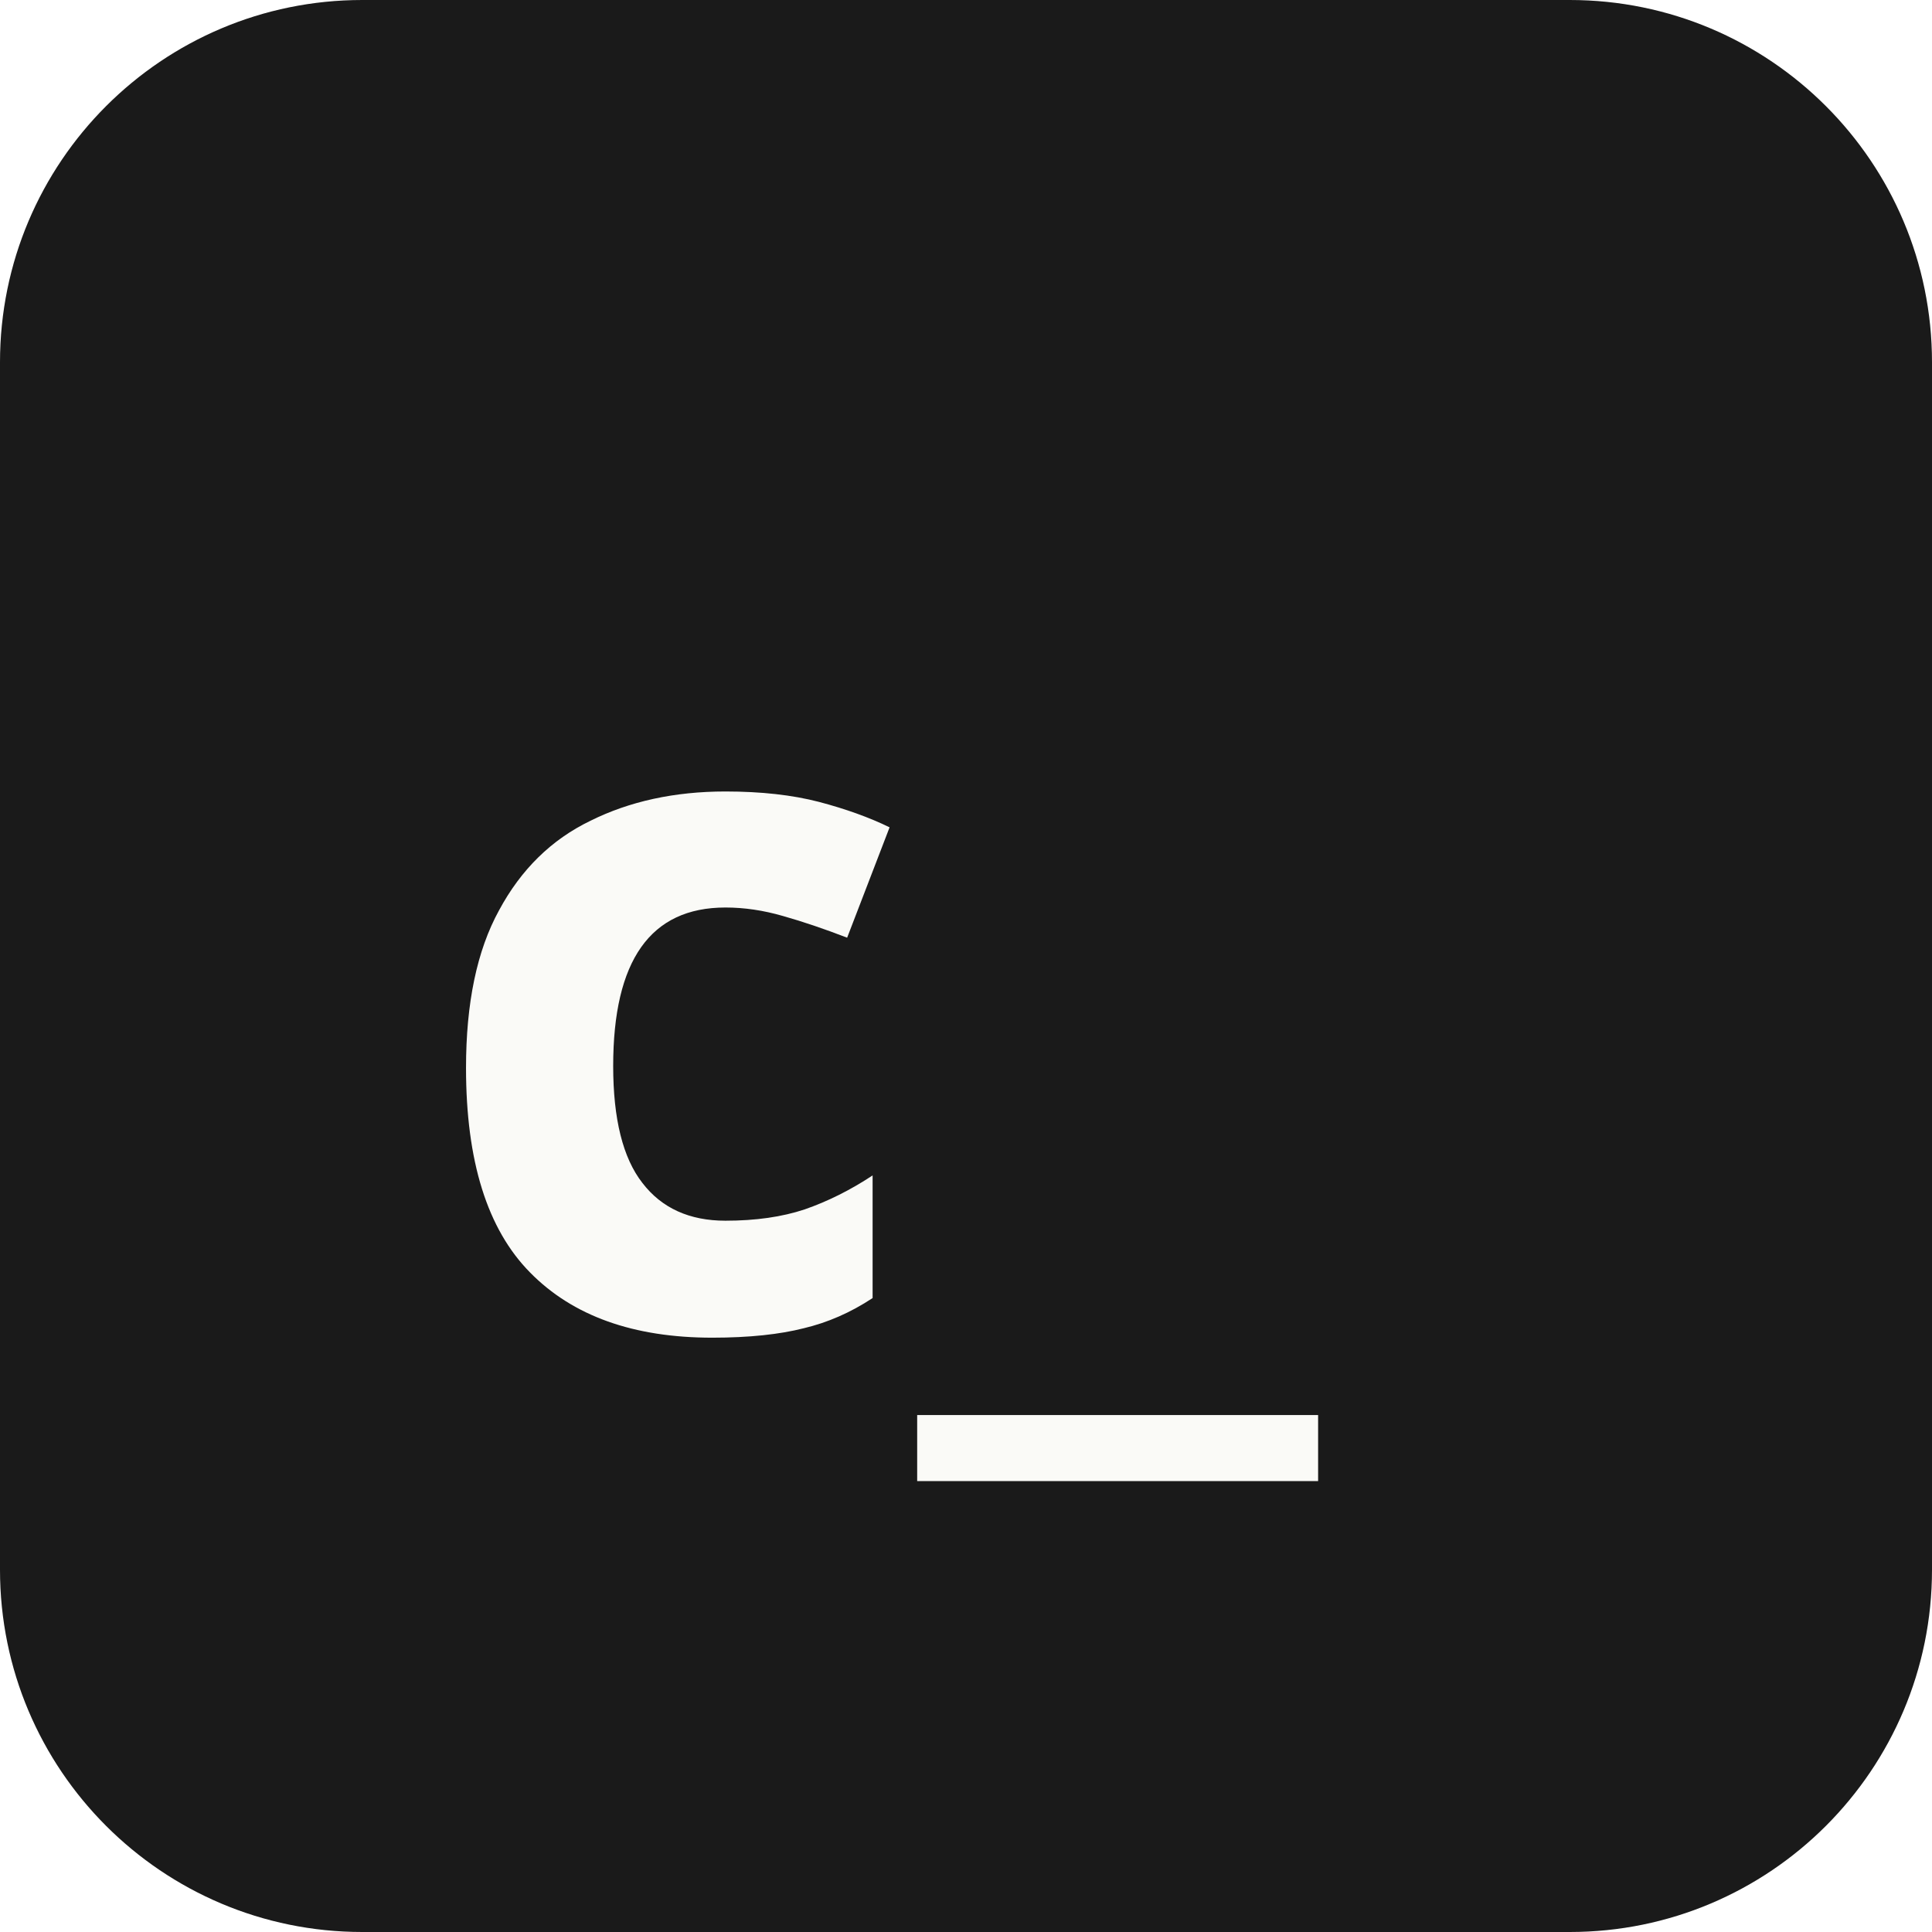
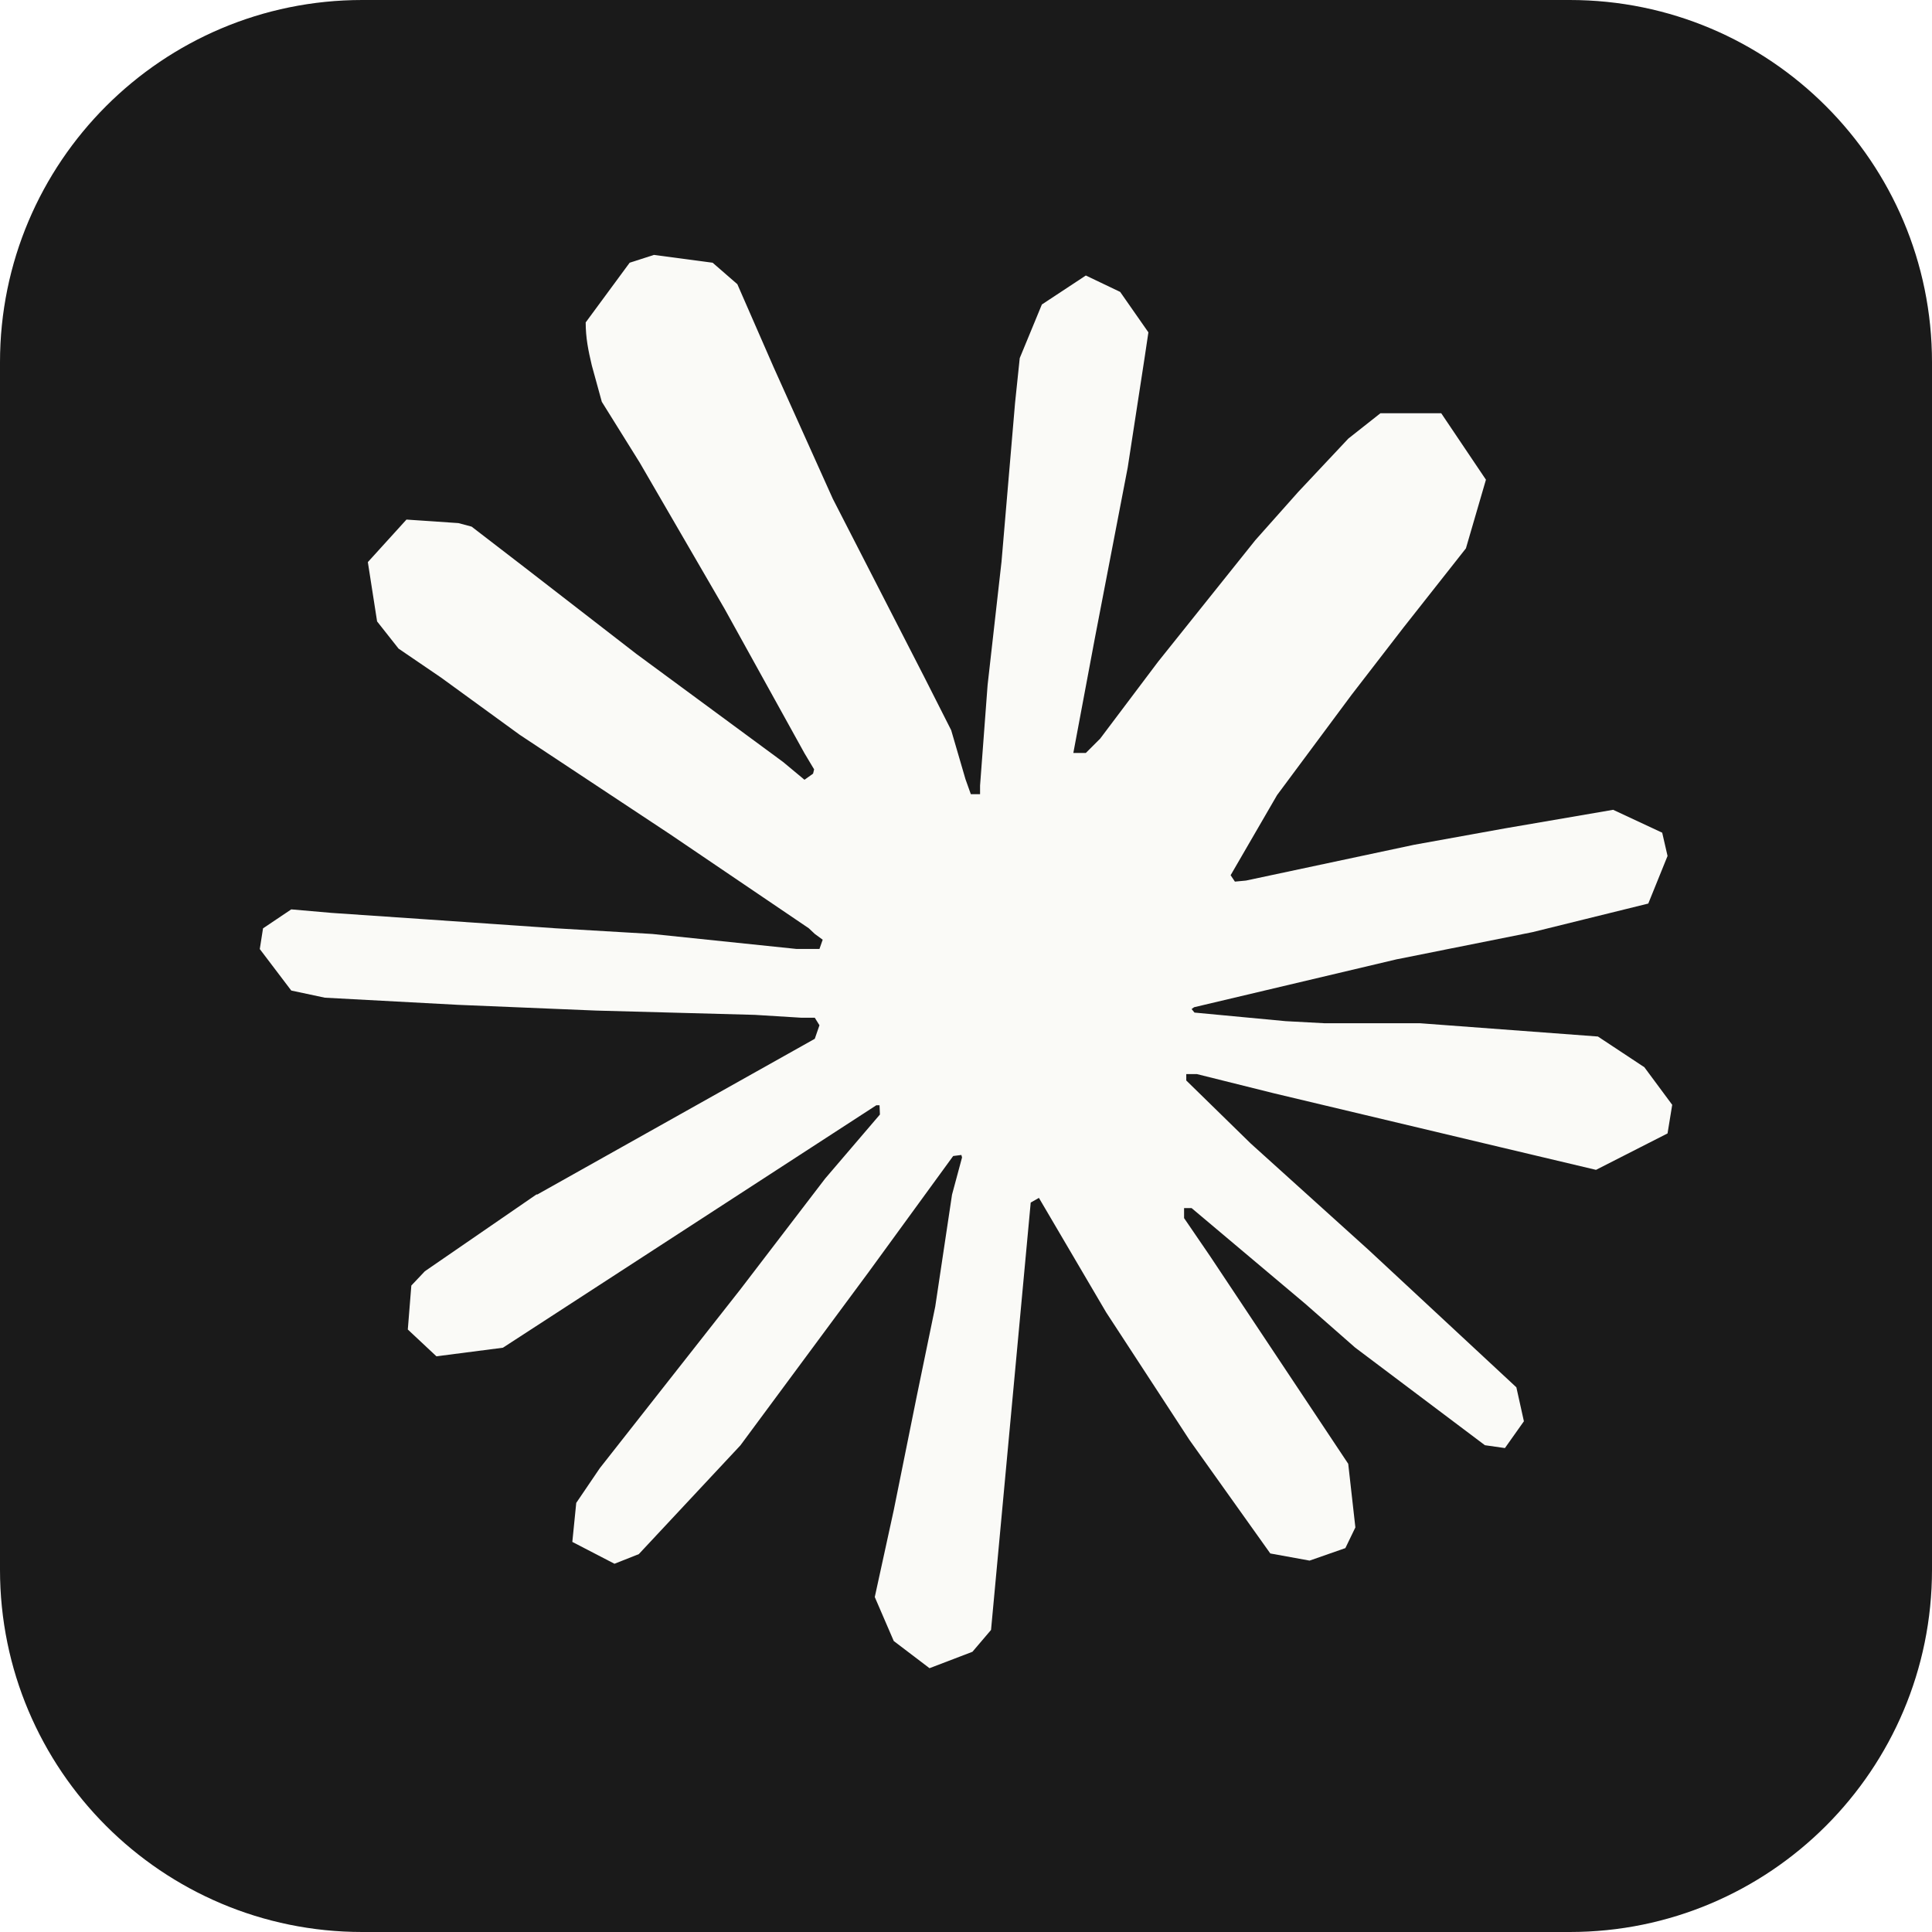
- <svg xmlns="http://www.w3.org/2000/svg" viewBox="0 0 32 32">
-   <rect width="32" height="32" rx="6" fill="#1A1A1A" />
-   <text x="7" y="22" font-family="system-ui, sans-serif" font-size="16" font-weight="800" fill="#FAFAF7">c_</text>
+ <svg xmlns="http://www.w3.org/2000/svg" viewBox="0 0 512 512">
+   <rect width="512" height="512" rx="96" fill="#1A1A1A" />
+   <path fill="#FAFAF7" d="M142.27 316.619l73.655-41.326 1.238-3.589-1.238-1.996-3.589-.001-12.31-.759-42.084-1.138-36.498-1.516-35.361-1.896-8.897-1.895-8.34-10.995.859-5.484 7.482-5.03 10.717.935 23.683 1.617 35.537 2.452 25.782 1.517 38.193 3.968h6.064l.86-2.451-2.073-1.517-1.618-1.517-36.776-24.922-39.81-26.338-20.852-15.166-11.273-7.683-5.687-7.204-2.451-15.721 10.237-11.273 13.75.935 3.513.936 13.928 10.716 29.749 23.027 38.848 28.612 5.687 4.727 2.275-1.617.278-1.138-2.553-4.271-21.13-38.193-22.546-38.848-10.035-16.101-2.654-9.655c-.935-3.968-1.617-7.304-1.617-11.374l11.652-15.823 6.445-2.073 15.545 2.073 6.547 5.687 9.655 22.092 15.646 34.78 24.265 47.291 7.103 14.028 3.791 12.992 1.416 3.968 2.449-.001v-2.275l1.997-26.641 3.69-32.707 3.589-42.084 1.239-11.854 5.863-14.206 11.652-7.683 9.099 4.348 7.482 10.716-1.036 6.926-4.449 28.915-8.72 45.294-5.687 30.331h3.313l3.792-3.791 15.342-20.372 25.782-32.227 11.374-12.789 13.27-14.129 8.517-6.724 16.1-.001 11.854 17.617-5.307 18.199-16.581 21.029-13.75 17.819-19.716 26.54-12.309 21.231 1.138 1.694 2.932-.278 44.536-9.479 24.062-4.347 28.714-4.928 12.992 6.066 1.416 6.167-5.106 12.613-30.71 7.583-36.018 7.204-53.636 12.689-.657.48.758.935 24.164 2.275 10.337.556h25.301l47.114 3.514 12.309 8.139 7.381 9.959-1.238 7.583-18.957 9.655-25.579-6.066-59.702-14.205-20.474-5.106-2.83-.001v1.694l17.061 16.682 31.266 28.233 39.152 36.397 1.997 8.999-5.03 7.102-5.307-.758-34.401-25.883-13.27-11.651-30.053-25.302-1.996-.001v2.654l6.926 10.136 36.574 54.975 1.895 16.859-2.653 5.485-9.479 3.311-10.414-1.895-21.408-30.054-22.092-33.844-17.819-30.331-2.173 1.238-10.515 113.261-4.929 5.788-11.374 4.348-9.478-7.204-5.03-11.652 5.03-23.027 6.066-30.052 4.928-23.886 4.449-29.674 2.654-9.858-.177-.657-2.173.278-22.37 30.71-34.021 45.977-26.919 28.815-6.445 2.553-11.173-5.789 1.037-10.337 6.243-9.2 37.257-47.392 22.47-29.371 14.508-16.961-.101-2.451h-.859l-98.954 64.251-17.618 2.275-7.583-7.103.936-11.652 3.589-3.791 29.749-20.474-.101.102.024.101z" />
</svg>
